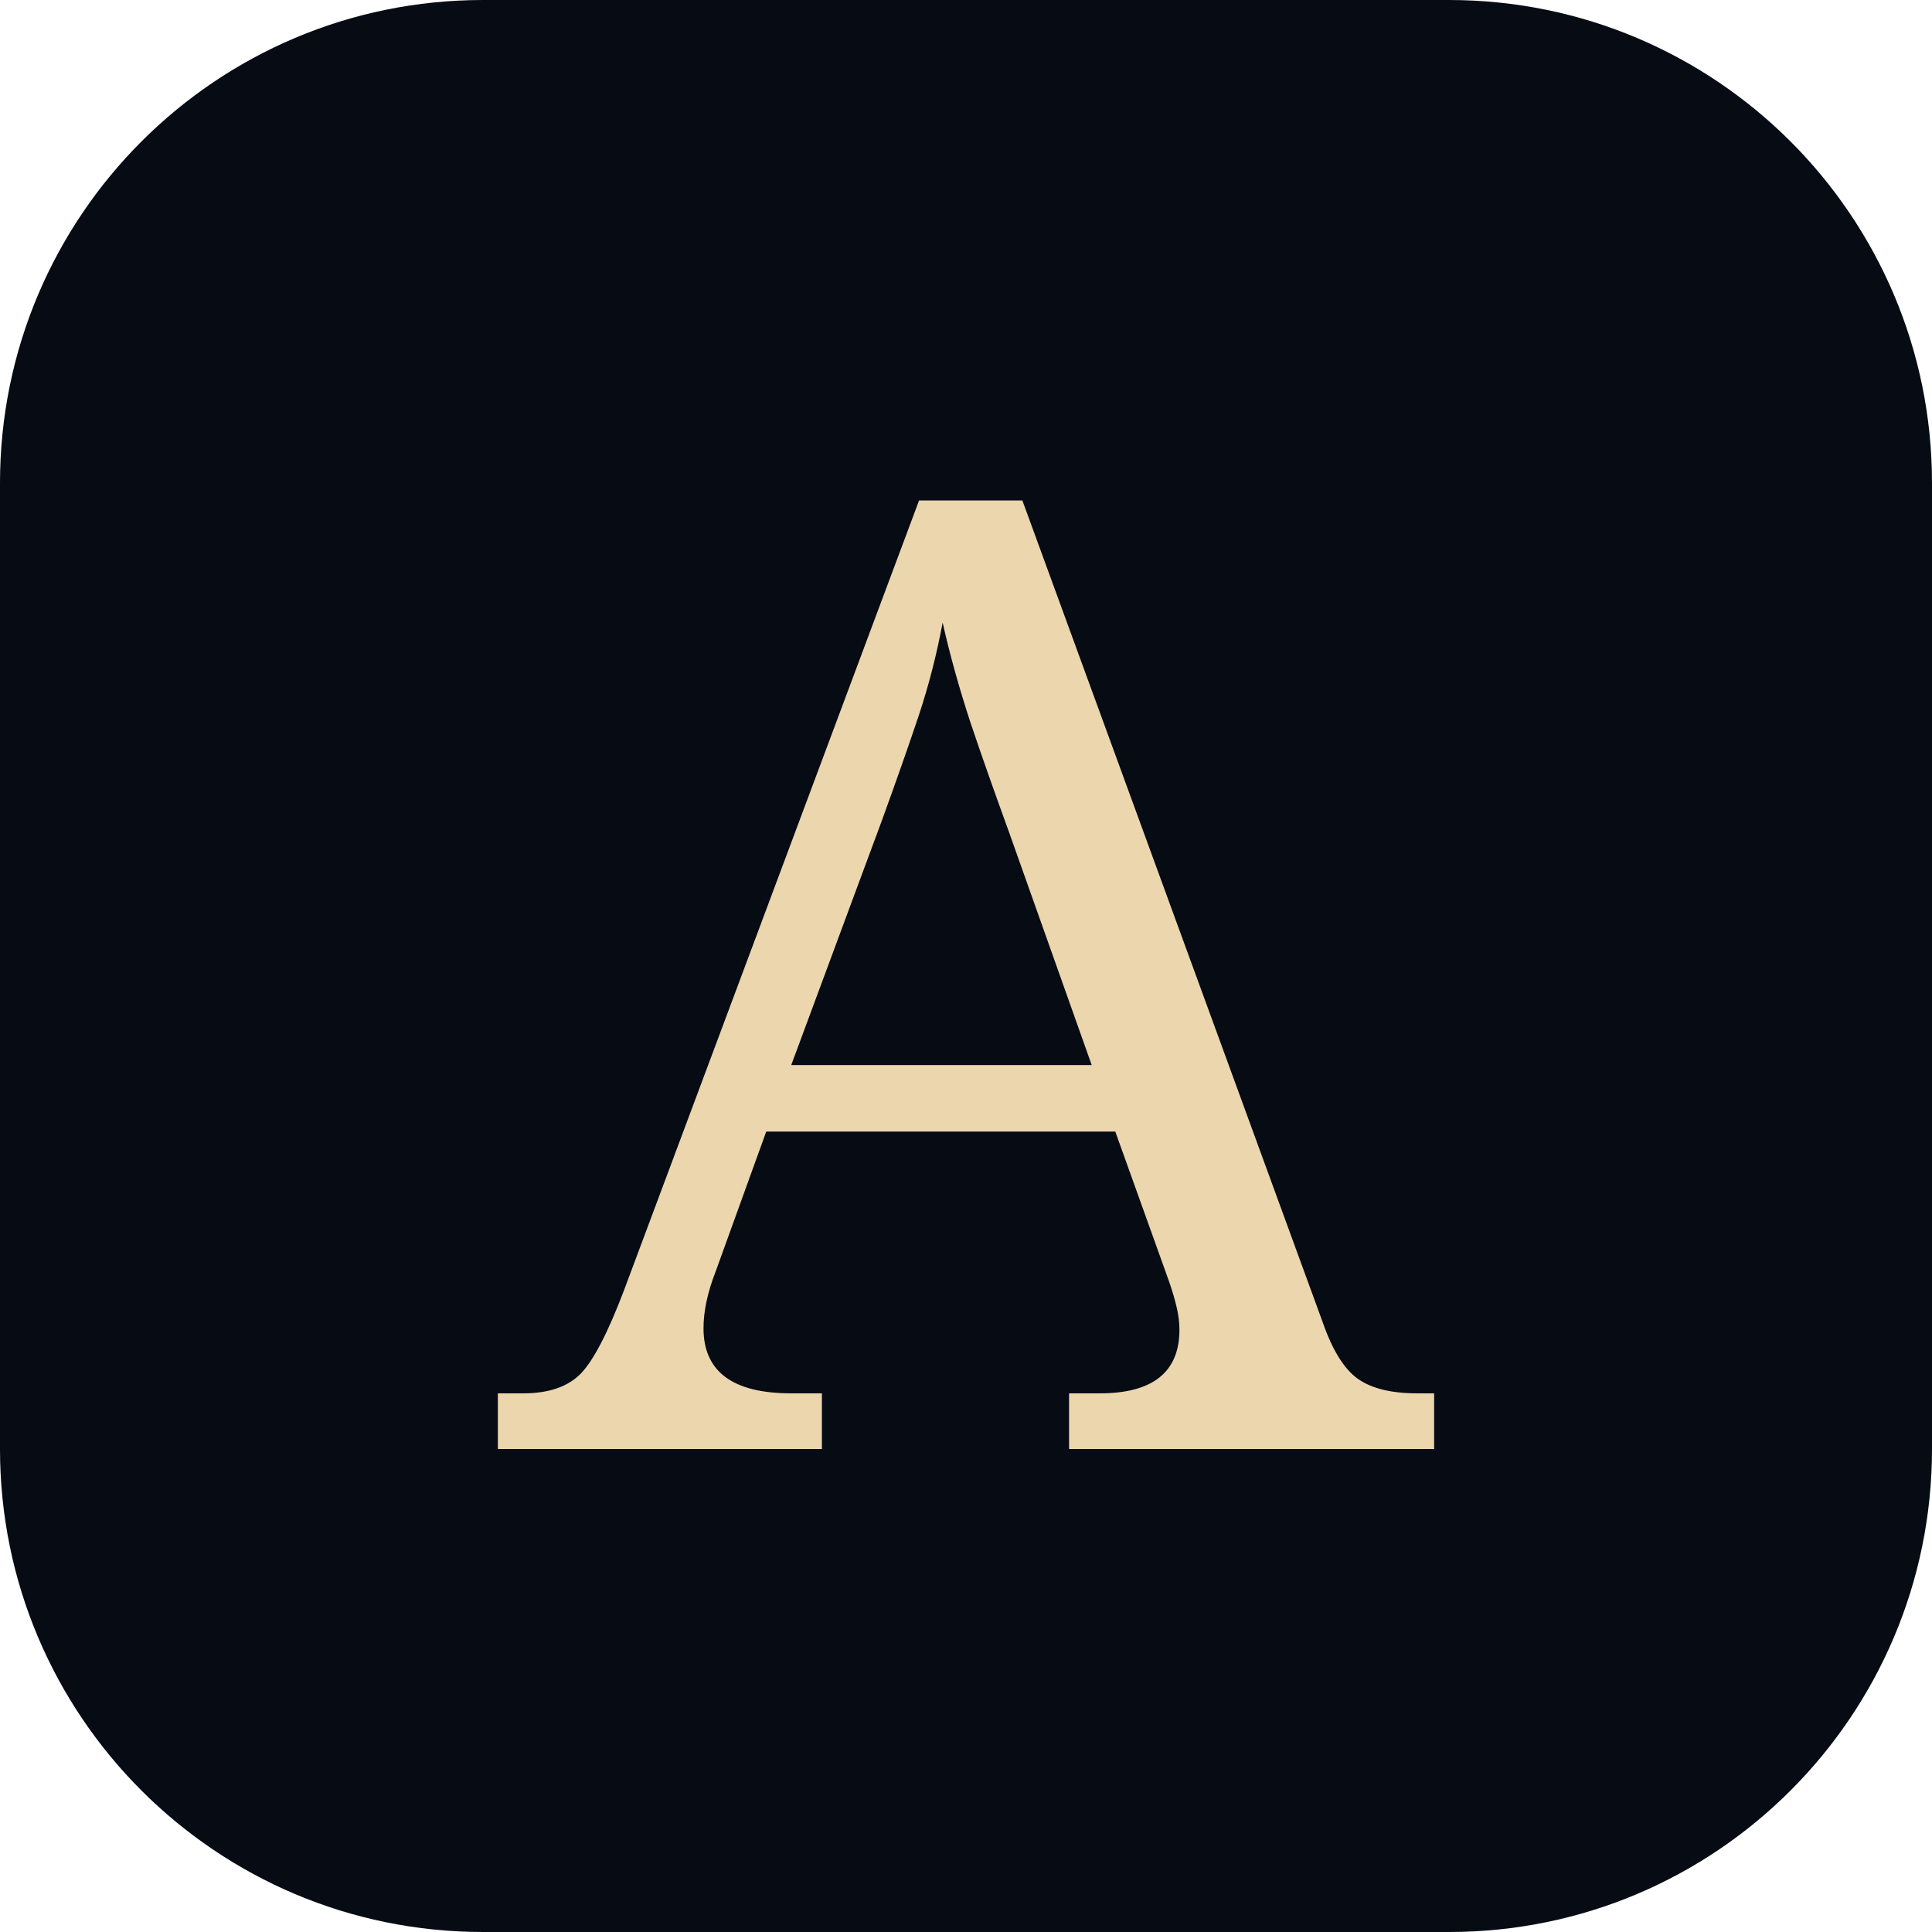
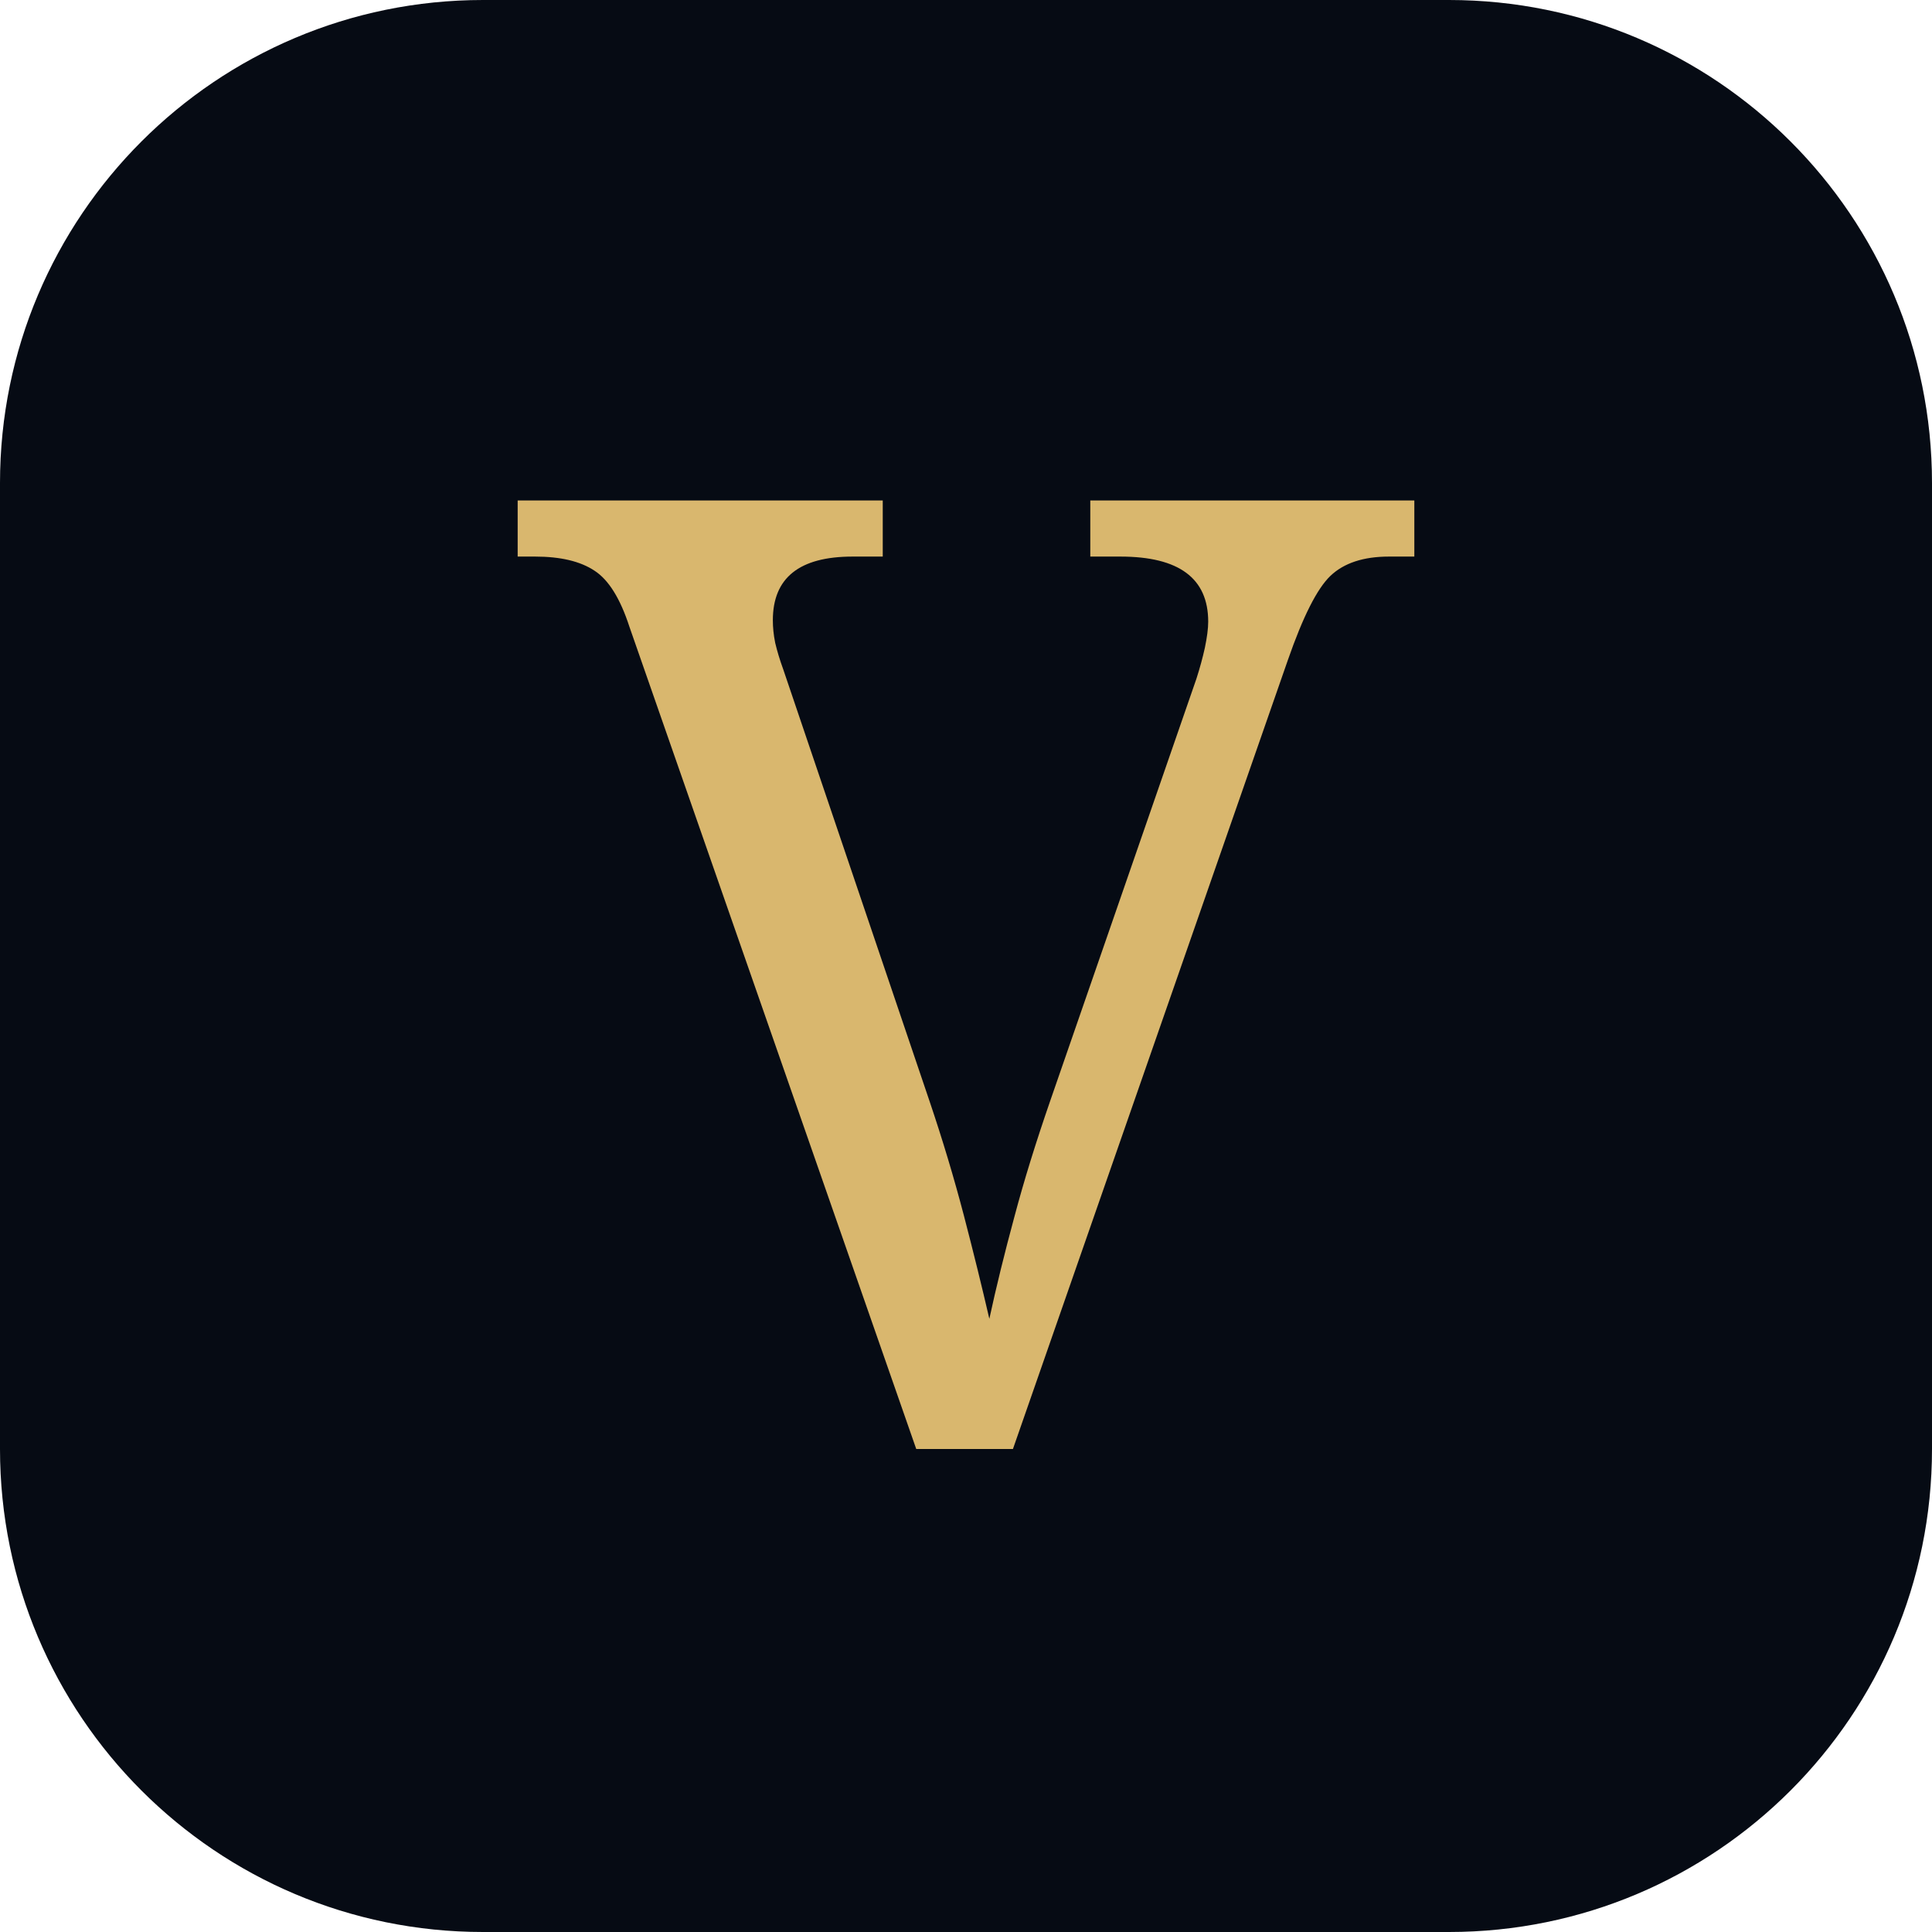
<svg xmlns="http://www.w3.org/2000/svg" viewBox="0 0 64 64">
  <rect width="64" height="64" rx="16" fill="#060b14" />
-   <text x="32" y="48" fill="#ecd6ae" font-family="Georgia,serif" font-size="44" text-anchor="middle">A</text>
+   <text x="32" y="48" fill="#d9b76e" font-family="Georgia,serif" font-size="44" text-anchor="middle">V</text>
</svg>
